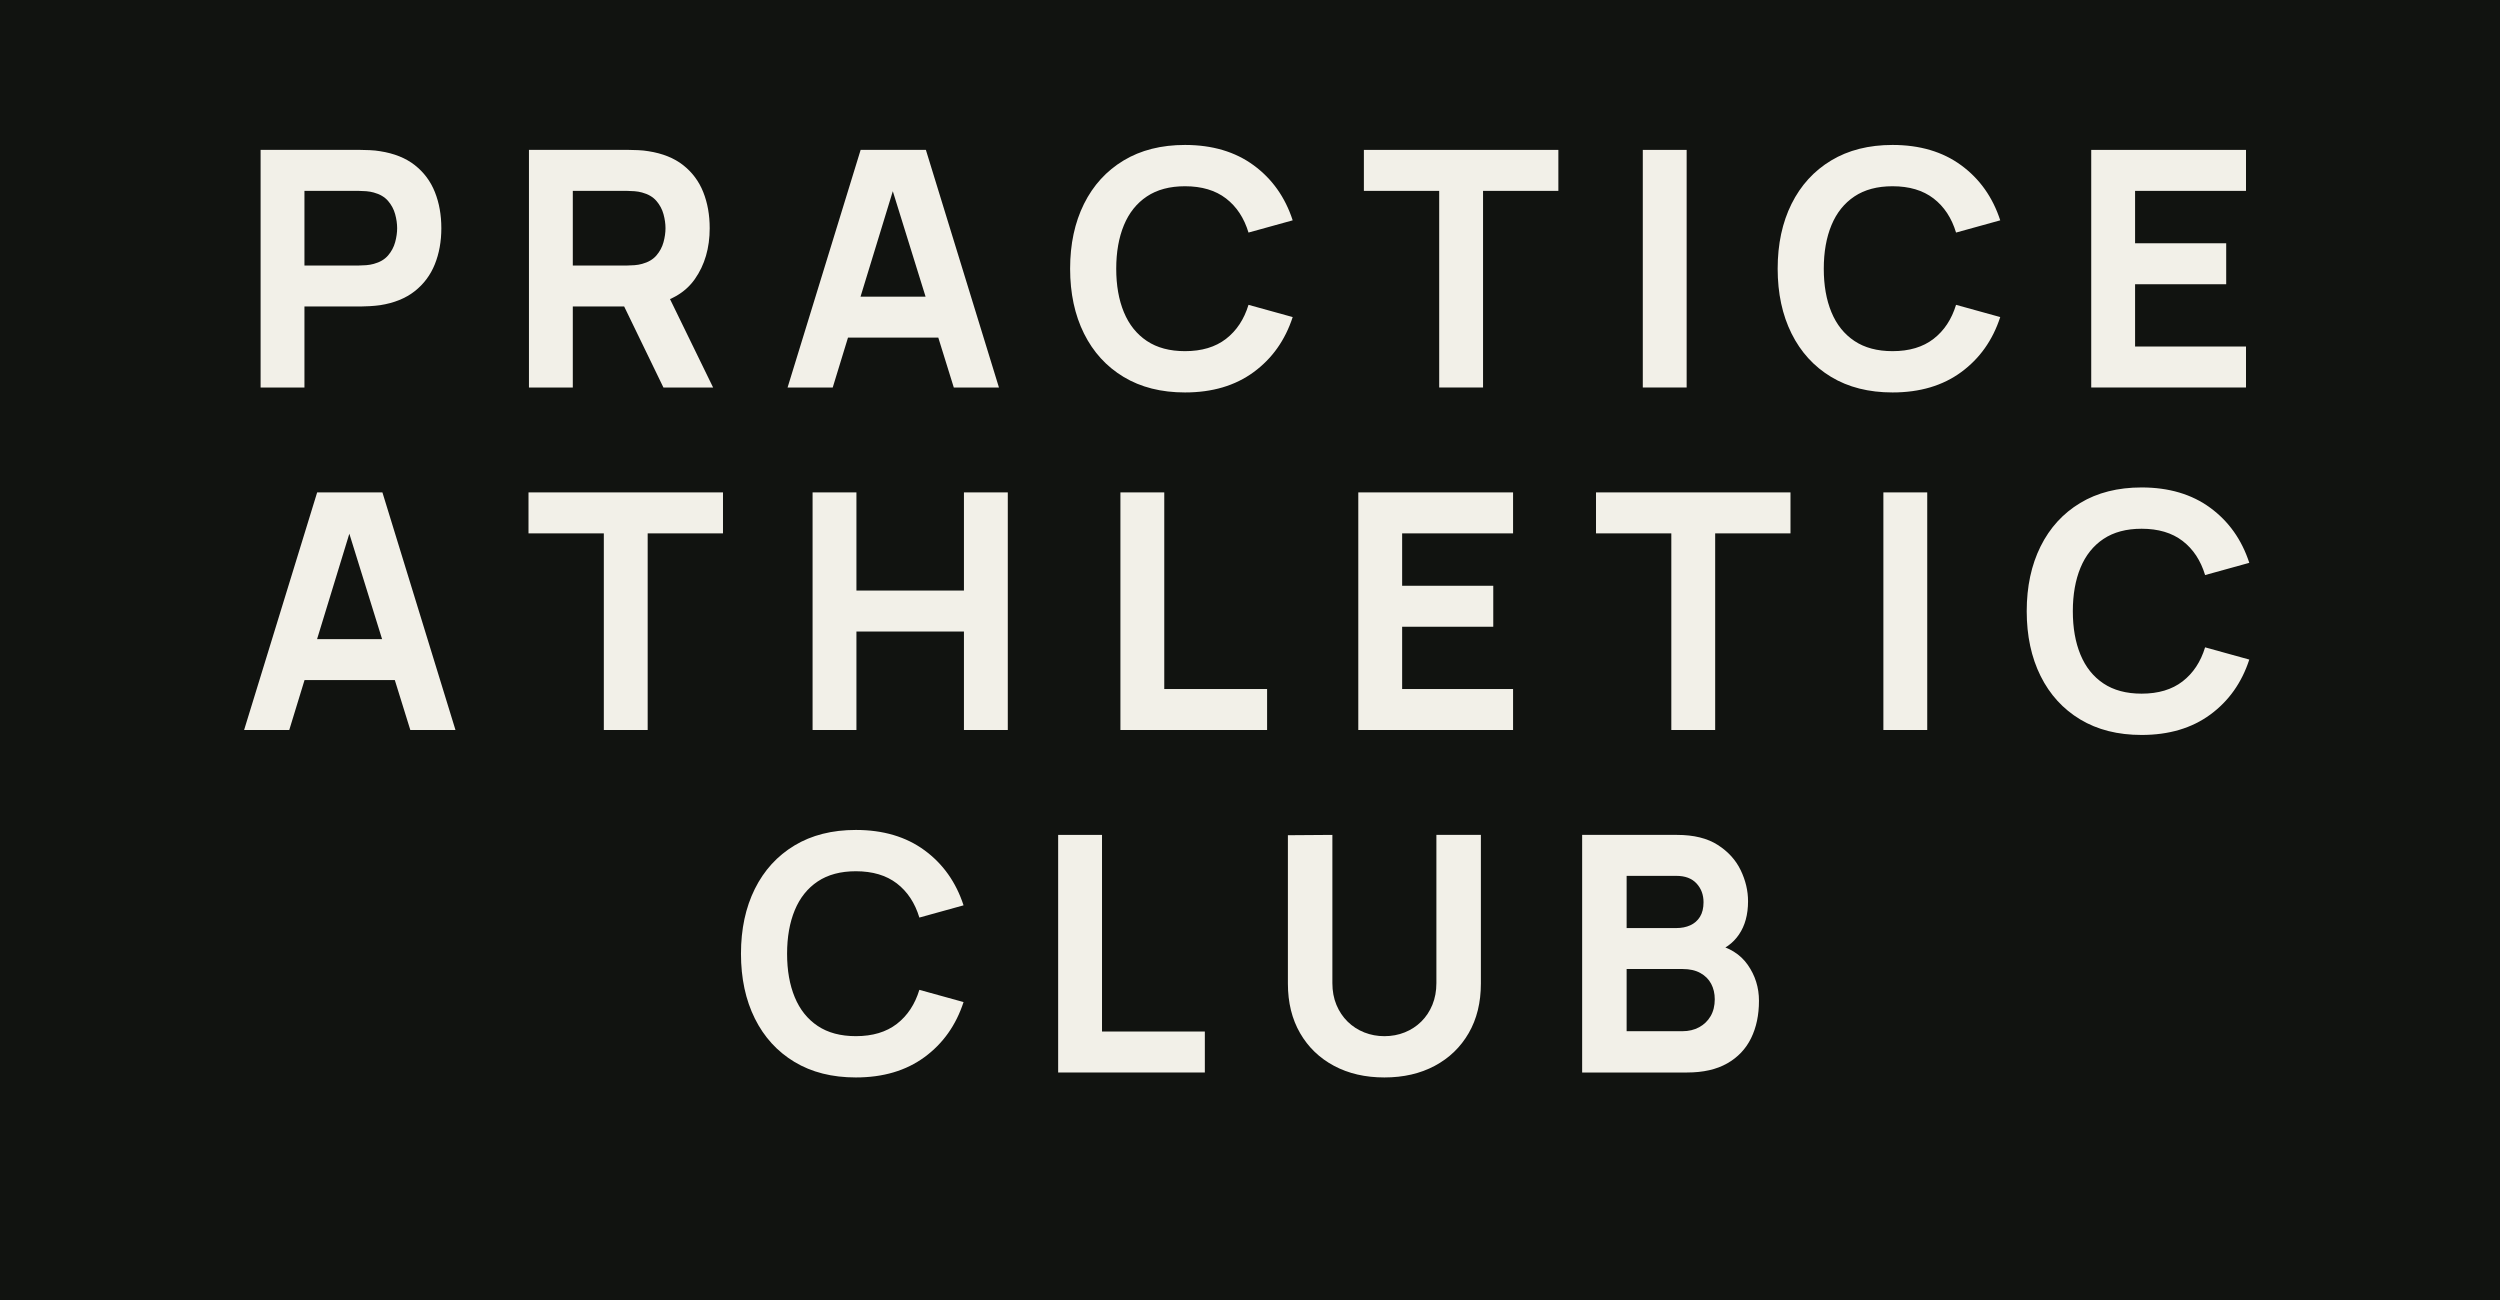
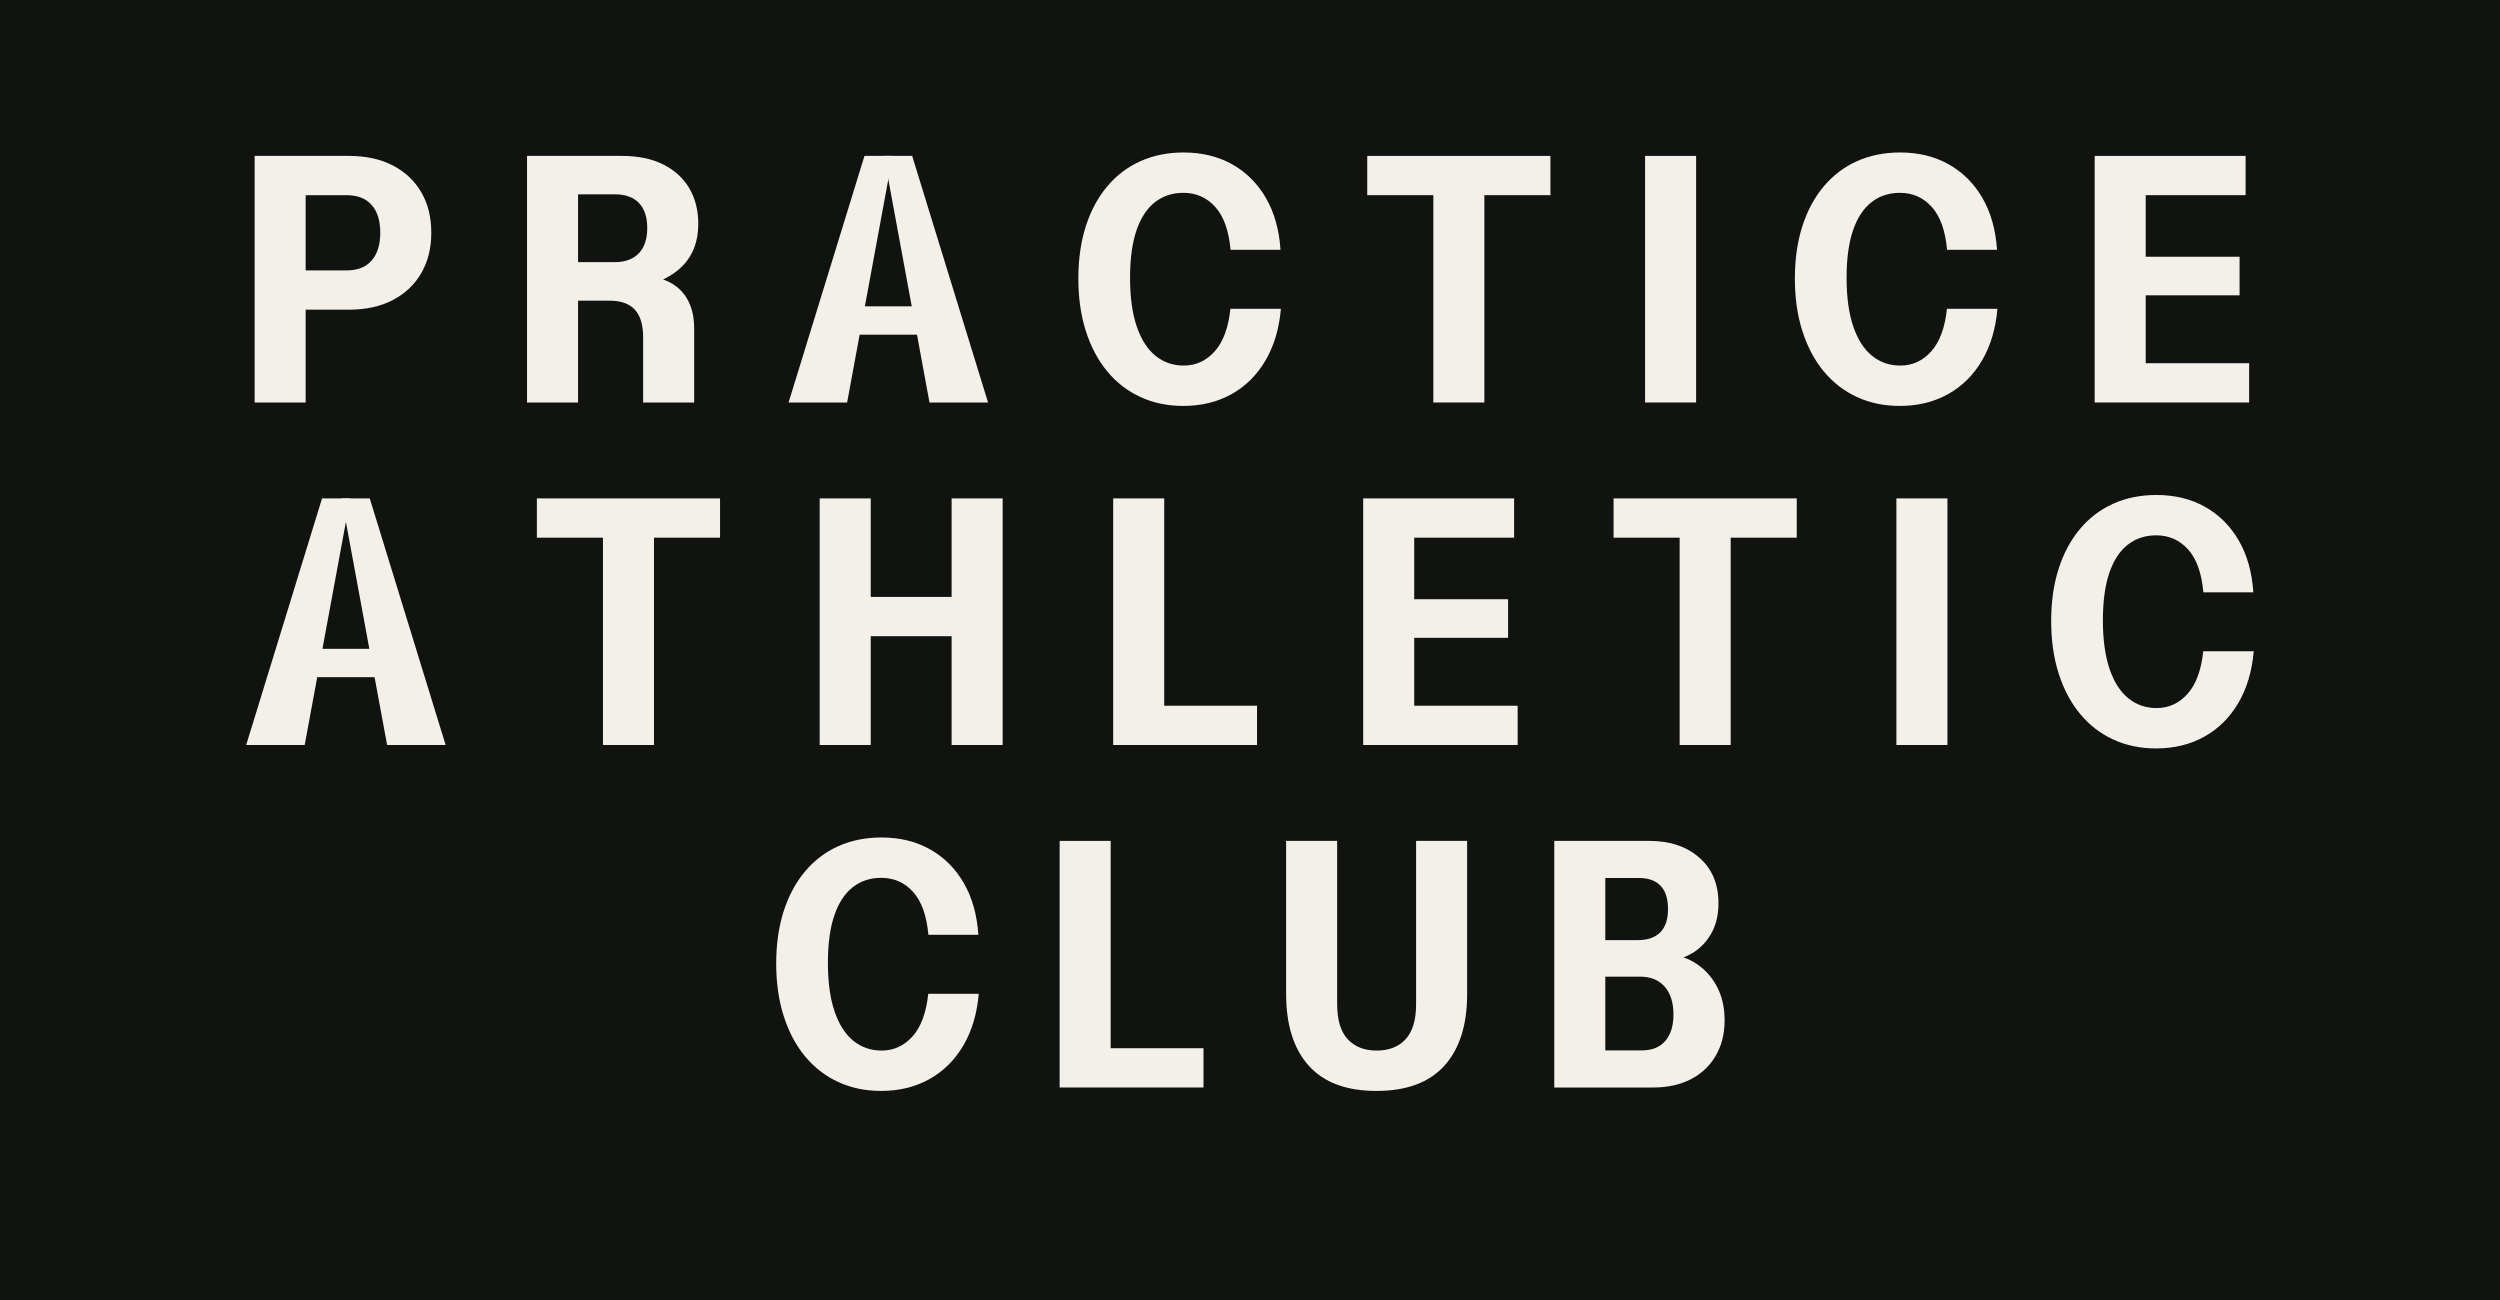
- <svg xmlns="http://www.w3.org/2000/svg" width="1000" height="520" viewBox="0 0 1000 520" role="img" aria-label="Practice Athletic Club inverse stacked wordmark">
+ <svg xmlns="http://www.w3.org/2000/svg" width="1000" height="520" viewBox="0 0 1000 520" role="img" aria-label="Practice Athletic Club custom inverse stacked wordmark">
  <rect width="1000" height="520" fill="#111310" />
-   <path d="M140 0V1440H745.401Q766.401 1440 801.451 1438.5Q836.501 1437 864.468 1432Q992.634 1412.133 1074.934 1347.317Q1157.234 1282.5 1196.318 1184.266Q1235.401 1086.033 1235.401 965.466Q1235.401 844.9 1195.834 746.666Q1156.268 648.433 1073.968 583.616Q991.668 518.799 864.468 498.933Q836.501 494.933 800.967 492.933Q765.434 490.933 745.401 490.933H405.735V0ZM405.735 739.267H733.801Q754.667 739.267 779.617 741.267Q804.567 743.267 825.667 749.201Q881.6 764.234 912.483 800.217Q943.367 836.2 955.45 880.634Q967.533 925.067 967.533 965.466Q967.533 1005.866 955.45 1050.299Q943.367 1094.732 912.483 1130.715Q881.6 1166.699 825.667 1181.732Q804.567 1187.699 779.617 1189.682Q754.667 1191.665 733.801 1191.665H405.735Z" fill="#F2F0E8" transform="translate(95.000 155.000) scale(0.066 -0.066)" />
-   <path d="M140 0V1440H745.401Q766.401 1440 801.451 1438.5Q836.501 1437 864.468 1432Q992.634 1412.133 1074.934 1347.317Q1157.234 1282.5 1196.318 1184.266Q1235.401 1086.033 1235.401 965.466Q1235.401 785.366 1145.601 657.283Q1055.801 529.199 865.401 499.133L748.866 490.933H405.735V0ZM954.999 0 670.999 586 944.068 640 1256.068 0ZM405.735 739.267H733.801Q754.667 739.267 779.617 741.267Q804.567 743.267 825.667 749.201Q881.6 764.234 912.483 800.217Q943.367 836.2 955.45 880.634Q967.533 925.067 967.533 965.466Q967.533 1005.866 955.45 1050.299Q943.367 1094.732 912.483 1130.715Q881.6 1166.699 825.667 1181.732Q804.567 1187.699 779.617 1189.682Q754.667 1191.665 733.801 1191.665H405.735Z" fill="#F2F0E8" transform="translate(202.342 155.000) scale(0.066 -0.066)" />
-   <path d="M40 0 482.799 1440H878.269L1321.068 0H1047.4L651.467 1274.399H703.734L313.668 0ZM301.867 302.466V550.667H1061.067V302.466Z" fill="#F2F0E8" transform="translate(312.389 155.000) scale(0.066 -0.066)" />
-   <path d="M756.267 -30Q540.3 -30 384.234 64.067Q228.167 158.133 144.083 327.133Q60 496.133 60 720Q60 943.867 144.083 1112.867Q228.167 1281.867 384.234 1375.933Q540.3 1470 756.267 1470Q1004.4 1470 1172.417 1346.717Q1340.434 1223.433 1408.934 1013.134L1141.133 939Q1100.866 1071.999 1004.65 1145.866Q908.433 1219.732 756.267 1219.732Q617.667 1219.732 525.134 1157.932Q432.601 1096.132 386.068 983.816Q339.535 871.5 339.468 720Q339.402 568.5 385.935 456.201Q432.468 343.901 525.068 282.085Q617.667 220.268 756.267 220.268Q908.433 220.268 1004.65 294.634Q1100.866 369.001 1141.133 501L1408.934 426.866Q1340.434 216.567 1172.417 93.283Q1004.4 -30 756.267 -30Z" fill="#F2F0E8" transform="translate(424.087 155.000) scale(0.066 -0.066)" />
-   <path d="M476.466 0V1191.665H20V1440H1198.667V1191.665H742.201V0Z" fill="#F2F0E8" transform="translate(544.233 155.000) scale(0.066 -0.066)" />
-   <path d="M160 0V1440H425.735V0Z" fill="#F2F0E8" transform="translate(646.559 155.000) scale(0.066 -0.066)" />
-   <path d="M756.267 -30Q540.3 -30 384.234 64.067Q228.167 158.133 144.083 327.133Q60 496.133 60 720Q60 943.867 144.083 1112.867Q228.167 1281.867 384.234 1375.933Q540.3 1470 756.267 1470Q1004.4 1470 1172.417 1346.717Q1340.434 1223.433 1408.934 1013.134L1141.133 939Q1100.866 1071.999 1004.65 1145.866Q908.433 1219.732 756.267 1219.732Q617.667 1219.732 525.134 1157.932Q432.601 1096.132 386.068 983.816Q339.535 871.5 339.468 720Q339.402 568.5 385.935 456.201Q432.468 343.901 525.068 282.085Q617.667 220.268 756.267 220.268Q908.433 220.268 1004.65 294.634Q1100.866 369.001 1141.133 501L1408.934 426.866Q1340.434 216.567 1172.417 93.283Q1004.4 -30 756.267 -30Z" fill="#F2F0E8" transform="translate(707.106 155.000) scale(0.066 -0.066)" />
-   <path d="M140 0V1440H1078V1191.665H405.735V874.134H958V625.8H405.735V248.335H1078V0Z" fill="#F2F0E8" transform="translate(827.252 155.000) scale(0.066 -0.066)" />
-   <path d="M40 0 482.799 1440H878.269L1321.068 0H1047.4L651.467 1274.399H703.734L313.668 0ZM301.867 302.466V550.667H1061.067V302.466Z" fill="#F2F0E8" transform="translate(95.000 292.000) scale(0.066 -0.066)" />
-   <path d="M476.466 0V1191.665H20V1440H1198.667V1191.665H742.201V0Z" fill="#F2F0E8" transform="translate(210.083 292.000) scale(0.066 -0.066)" />
-   <path d="M140 0V1440H405.735V845.134H1057.333V1440H1323.068V0H1057.333V596.799H405.735V0Z" fill="#F2F0E8" transform="translate(315.793 292.000) scale(0.066 -0.066)" />
-   <path d="M160 0V1440H425.735V248.335H1048.934V0Z" fill="#F2F0E8" transform="translate(437.608 292.000) scale(0.066 -0.066)" />
-   <path d="M140 0V1440H1078V1191.665H405.735V874.134H958V625.8H405.735V248.335H1078V0Z" fill="#F2F0E8" transform="translate(534.078 292.000) scale(0.066 -0.066)" />
-   <path d="M476.466 0V1191.665H20V1440H1198.667V1191.665H742.201V0Z" fill="#F2F0E8" transform="translate(637.083 292.000) scale(0.066 -0.066)" />
-   <path d="M160 0V1440H425.735V0Z" fill="#F2F0E8" transform="translate(742.793 292.000) scale(0.066 -0.066)" />
-   <path d="M756.267 -30Q540.3 -30 384.234 64.067Q228.167 158.133 144.083 327.133Q60 496.133 60 720Q60 943.867 144.083 1112.867Q228.167 1281.867 384.234 1375.933Q540.3 1470 756.267 1470Q1004.4 1470 1172.417 1346.717Q1340.434 1223.433 1408.934 1013.134L1141.133 939Q1100.866 1071.999 1004.65 1145.866Q908.433 1219.732 756.267 1219.732Q617.667 1219.732 525.134 1157.932Q432.601 1096.132 386.068 983.816Q339.535 871.5 339.468 720Q339.402 568.5 385.935 456.201Q432.468 343.901 525.068 282.085Q617.667 220.268 756.267 220.268Q908.433 220.268 1004.65 294.634Q1100.866 369.001 1141.133 501L1408.934 426.866Q1340.434 216.567 1172.417 93.283Q1004.4 -30 756.267 -30Z" fill="#F2F0E8" transform="translate(806.726 292.000) scale(0.066 -0.066)" />
-   <path d="M756.267 -30Q540.3 -30 384.234 64.067Q228.167 158.133 144.083 327.133Q60 496.133 60 720Q60 943.867 144.083 1112.867Q228.167 1281.867 384.234 1375.933Q540.3 1470 756.267 1470Q1004.4 1470 1172.417 1346.717Q1340.434 1223.433 1408.934 1013.134L1141.133 939Q1100.866 1071.999 1004.65 1145.866Q908.433 1219.732 756.267 1219.732Q617.667 1219.732 525.134 1157.932Q432.601 1096.132 386.068 983.816Q339.535 871.5 339.468 720Q339.402 568.5 385.935 456.201Q432.468 343.901 525.068 282.085Q617.667 220.268 756.267 220.268Q908.433 220.268 1004.65 294.634Q1100.866 369.001 1141.133 501L1408.934 426.866Q1340.434 216.567 1172.417 93.283Q1004.4 -30 756.267 -30Z" fill="#F2F0E8" transform="translate(292.430 429.000) scale(0.066 -0.066)" />
-   <path d="M160 0V1440H425.735V248.335H1048.934V0Z" fill="#F2F0E8" transform="translate(412.704 429.000) scale(0.066 -0.066)" />
-   <path d="M724.8 -30Q551.267 -30 419.533 40.383Q287.8 110.767 213.9 238.55Q140 366.333 140 539V1438.067L409.602 1440V541.867Q409.602 468.801 434.301 409.617Q459.001 350.434 502.451 307.918Q545.901 265.401 603.217 242.768Q660.534 220.135 724.8 220.135Q791 220.135 848.317 243.251Q905.633 266.368 948.6 308.885Q991.566 351.401 1015.783 410.584Q1039.999 469.767 1039.999 541.867V1440H1309.601V539Q1309.601 366.367 1235.701 238.583Q1161.801 110.8 1030.067 40.4Q898.334 -30 724.8 -30Z" fill="#F2F0E8" transform="translate(505.918 429.000) scale(0.066 -0.066)" />
-   <path d="M140 0V1440H715Q867.334 1440 962.101 1379.067Q1056.867 1318.133 1101.167 1225.566Q1145.467 1133 1145.467 1037.666Q1145.467 916.9 1090.584 836.383Q1035.701 755.866 940.268 728.467L940.134 778.4Q1075.401 749.8 1143.534 652.65Q1211.667 555.5 1211.667 434.4Q1211.667 305.6 1163.884 207.984Q1116.101 110.367 1019.151 55.183Q922.201 0 776.2 0ZM409.602 250.268H747.801Q804.433 250.268 848.783 274.151Q893.133 298.035 918.433 341.318Q943.732 384.601 943.732 443.801Q943.732 496.234 921.949 537.45Q900.166 578.666 856.6 602.899Q813.033 627.133 749.134 627.133H409.602ZM409.602 875.401H711.134Q758.3 875.401 795.35 892.167Q832.399 908.934 854.033 943.517Q875.666 978.1 875.666 1032.066Q875.666 1099.866 833.183 1145.799Q790.7 1191.732 711.134 1191.732H409.602Z" fill="#F2F0E8" transform="translate(623.618 429.000) scale(0.066 -0.066)" />
+   <path d="M50 0V720H324.913Q399.364 720 453.18 692.208Q506.996 664.417 536.413 614.208Q565.829 564 565.829 495.75Q565.829 427.917 536.329 377.333Q506.829 326.75 453.013 298.875Q399.197 271 324.913 271H167V385.667H318.997Q366.163 385.667 391.496 414.333Q416.829 443 416.829 495.792Q416.829 548.584 391.496 576.959Q366.163 605.333 318.997 605.333H199V0Z" fill="#F2F0E8" transform="translate(95.000 161.000) scale(0.137 -0.137)" />
+   <path d="M50 0V720H326.164Q398.33 720 448.205 694.75Q498.08 669.5 524.038 625Q549.996 580.5 549.996 521.667Q549.996 447.5 506.538 401.25Q463.08 355 374.664 334.583L378.83 371.584Q459.83 367.75 498.913 327.292Q537.996 286.834 537.996 216.501V0H388.996V190.501Q388.996 244.751 364.83 271Q340.664 297.25 291.831 297.25H130.834V409.833H306.164Q351.58 409.833 376.288 435.542Q400.996 461.25 400.996 509.333Q400.996 557.584 376.58 582.709Q352.163 607.834 306.164 607.834H199V0Z" fill="#F2F0E8" transform="translate(203.962 161.000) scale(0.137 -0.137)" />
+   <polygon points="315.43,161.00 345.79,62.36 357.06,62.36 338.85,161.00" fill="#F2F0E8" />
+   <polygon points="371.80,161.00 353.59,62.36 364.87,62.36 395.22,161.00" fill="#F2F0E8" />
+   <rect x="334.08" y="122.53" width="42.49" height="11.34" fill="#F2F0E8" />
+   <path d="M335.997 -10Q267.581 -10 211.165 16.042Q154.749 42.083 114.374 90.833Q74 139.583 52 208.291Q30 277 30 361.75Q30 446.5 51.708 514.333Q73.416 582.167 113.999 630.625Q154.582 679.083 211.207 704.542Q267.831 730 337.247 730Q417.497 730 478.996 695.5Q540.496 661 577.454 597.458Q614.412 533.917 620.245 445.75H474.412Q466.829 529.833 429.746 571Q392.663 612.167 336.581 612.167Q288.915 612.167 253.874 585.042Q218.832 557.917 199.916 503Q181 448.084 181 364Q181 279.333 200.416 222.208Q219.832 165.083 255.165 136.458Q290.498 107.833 337.747 107.833Q391.08 107.833 428.163 149.333Q465.245 190.833 473.995 273.667H621.412Q613.828 186.333 576.371 122.583Q538.913 58.833 477.288 24.417Q415.664 -10 335.997 -10Z" fill="#F2F0E8" transform="translate(427.229 161.000) scale(0.137 -0.137)" />
+   <path d="M211.081 0V605.333H18.166V720H552.995V605.333H360.081V0Z" fill="#F2F0E8" transform="translate(544.412 161.000) scale(0.137 -0.137)" />
+   <path d="M50 0V720H199V0Z" fill="#F2F0E8" transform="translate(651.182 161.000) scale(0.137 -0.137)" />
+   <path d="M335.997 -10Q267.581 -10 211.165 16.042Q154.749 42.083 114.374 90.833Q74 139.583 52 208.291Q30 277 30 361.75Q30 446.5 51.708 514.333Q73.416 582.167 113.999 630.625Q154.582 679.083 211.207 704.542Q267.831 730 337.247 730Q417.497 730 478.996 695.5Q540.496 661 577.454 597.458Q614.412 533.917 620.245 445.75H474.412Q466.829 529.833 429.746 571Q392.663 612.167 336.581 612.167Q288.915 612.167 253.874 585.042Q218.832 557.917 199.916 503Q181 448.084 181 364Q181 279.333 200.416 222.208Q219.832 165.083 255.165 136.458Q290.498 107.833 337.747 107.833Q391.08 107.833 428.163 149.333Q465.245 190.833 473.995 273.667H621.412Q613.828 186.333 576.371 122.583Q538.913 58.833 477.288 24.417Q415.664 -10 335.997 -10Z" fill="#F2F0E8" transform="translate(713.838 161.000) scale(0.137 -0.137)" />
+   <path d="M50 0V720H199V0ZM122 0V114.667H500.996V0ZM122 312.917V425.583H473.08V312.917ZM122 605.333V720H490.663V605.333Z" fill="#F2F0E8" transform="translate(831.020 161.000) scale(0.137 -0.137)" />
+   <polygon points="98.47,298.00 128.82,199.36 140.09,199.36 121.88,298.00" fill="#F2F0E8" />
+   <polygon points="154.84,298.00 136.63,199.36 147.90,199.36 178.25,298.00" fill="#F2F0E8" />
+   <rect x="117.11" y="259.53" width="42.49" height="11.34" fill="#F2F0E8" />
+   <path d="M211.081 0V605.333H18.166V720H552.995V605.333H360.081V0Z" fill="#F2F0E8" transform="translate(212.260 298.000) scale(0.137 -0.137)" />
+   <path d="M50 0V720H199V0ZM435.163 0V720H584.162V0ZM122 432.333H505.163V317.667H122Z" fill="#F2F0E8" transform="translate(321.027 298.000) scale(0.137 -0.137)" />
+   <path d="M50 0V720H199V0ZM122 0V114.667H469.996V0Z" fill="#F2F0E8" transform="translate(438.424 298.000) scale(0.137 -0.137)" />
+   <path d="M50 0V720H199V0ZM122 0V114.667H500.996V0ZM122 312.917V425.583H473.08V312.917ZM122 605.333V720H490.663V605.333Z" fill="#F2F0E8" transform="translate(538.423 298.000) scale(0.137 -0.137)" />
+   <path d="M211.081 0V605.333H18.166V720H552.995V605.333H360.081V0Z" fill="#F2F0E8" transform="translate(642.942 298.000) scale(0.137 -0.137)" />
+   <path d="M50 0V720H199V0Z" fill="#F2F0E8" transform="translate(751.709 298.000) scale(0.137 -0.137)" />
+   <path d="M335.997 -10Q267.581 -10 211.165 16.042Q154.749 42.083 114.374 90.833Q74 139.583 52 208.291Q30 277 30 361.75Q30 446.5 51.708 514.333Q73.416 582.167 113.999 630.625Q154.582 679.083 211.207 704.542Q267.831 730 337.247 730Q417.497 730 478.996 695.5Q540.496 661 577.454 597.458Q614.412 533.917 620.245 445.75H474.412Q466.829 529.833 429.746 571Q392.663 612.167 336.581 612.167Q288.915 612.167 253.874 585.042Q218.832 557.917 199.916 503Q181 448.084 181 364Q181 279.333 200.416 222.208Q219.832 165.083 255.165 136.458Q290.498 107.833 337.747 107.833Q391.08 107.833 428.163 149.333Q465.245 190.833 473.995 273.667H621.412Q613.828 186.333 576.371 122.583Q538.913 58.833 477.288 24.417Q415.664 -10 335.997 -10Z" fill="#F2F0E8" transform="translate(816.361 298.000) scale(0.137 -0.137)" />
+   <path d="M335.997 -10Q267.581 -10 211.165 16.042Q154.749 42.083 114.374 90.833Q74 139.583 52 208.291Q30 277 30 361.75Q30 446.5 51.708 514.333Q73.416 582.167 113.999 630.625Q154.582 679.083 211.207 704.542Q267.831 730 337.247 730Q417.497 730 478.996 695.5Q540.496 661 577.454 597.458Q614.412 533.917 620.245 445.75H474.412Q466.829 529.833 429.746 571Q392.663 612.167 336.581 612.167Q288.915 612.167 253.874 585.042Q218.832 557.917 199.916 503Q181 448.084 181 364Q181 279.333 200.416 222.208Q219.832 165.083 255.165 136.458Q290.498 107.833 337.747 107.833Q391.08 107.833 428.163 149.333Q465.245 190.833 473.995 273.667H621.412Q613.828 186.333 576.371 122.583Q538.913 58.833 477.288 24.417Q415.664 -10 335.997 -10Z" fill="#F2F0E8" transform="translate(306.368 435.000) scale(0.137 -0.137)" />
+   <path d="M50 0V720H199V0ZM122 0V114.667H469.996V0Z" fill="#F2F0E8" transform="translate(417.007 435.000) scale(0.137 -0.137)" />
+   <path d="M307.331 -10Q175.832 -10 109.75 63.666Q43.667 137.332 43.667 273.498V720H192.667V243.998Q192.667 174.165 223.458 140.999Q254.249 107.833 307.915 107.833Q361.997 107.833 392.58 140.999Q423.163 174.165 423.163 243.414V720H572.162V272.331Q572.162 137.332 505.788 63.666Q439.414 -10 307.331 -10Z" fill="#F2F0E8" transform="translate(508.466 435.000) scale(0.137 -0.137)" />
+   <path d="M171 0V108.333H305.331Q350.33 108.333 374.164 135.966Q397.997 163.598 397.997 213.049Q397.997 265.25 372.372 294.458Q346.747 323.667 300.331 323.667H171V430.333H294.414Q336.761 430.333 359.421 453.042Q382.08 475.75 382.08 521Q382.08 566.164 360.455 588.915Q338.83 611.667 297.414 611.667H171V720H327.914Q417.664 720 473.538 671.053Q529.413 622.107 529.413 538.013Q529.413 485 506.913 447.0Q484.414 409 447.205 389.0Q409.997 369 364.248 369L367.164 390Q416.914 390 457.622 366.0Q498.33 342 522.83 298.5Q547.33 255 547.33 196Q547.33 137 521.288 92.5Q495.247 48 448.455 24.0Q401.664 0 338.83 0ZM50 0V720H199V0Z" fill="#F2F0E8" transform="translate(614.858 435.000) scale(0.137 -0.137)" />
</svg>
